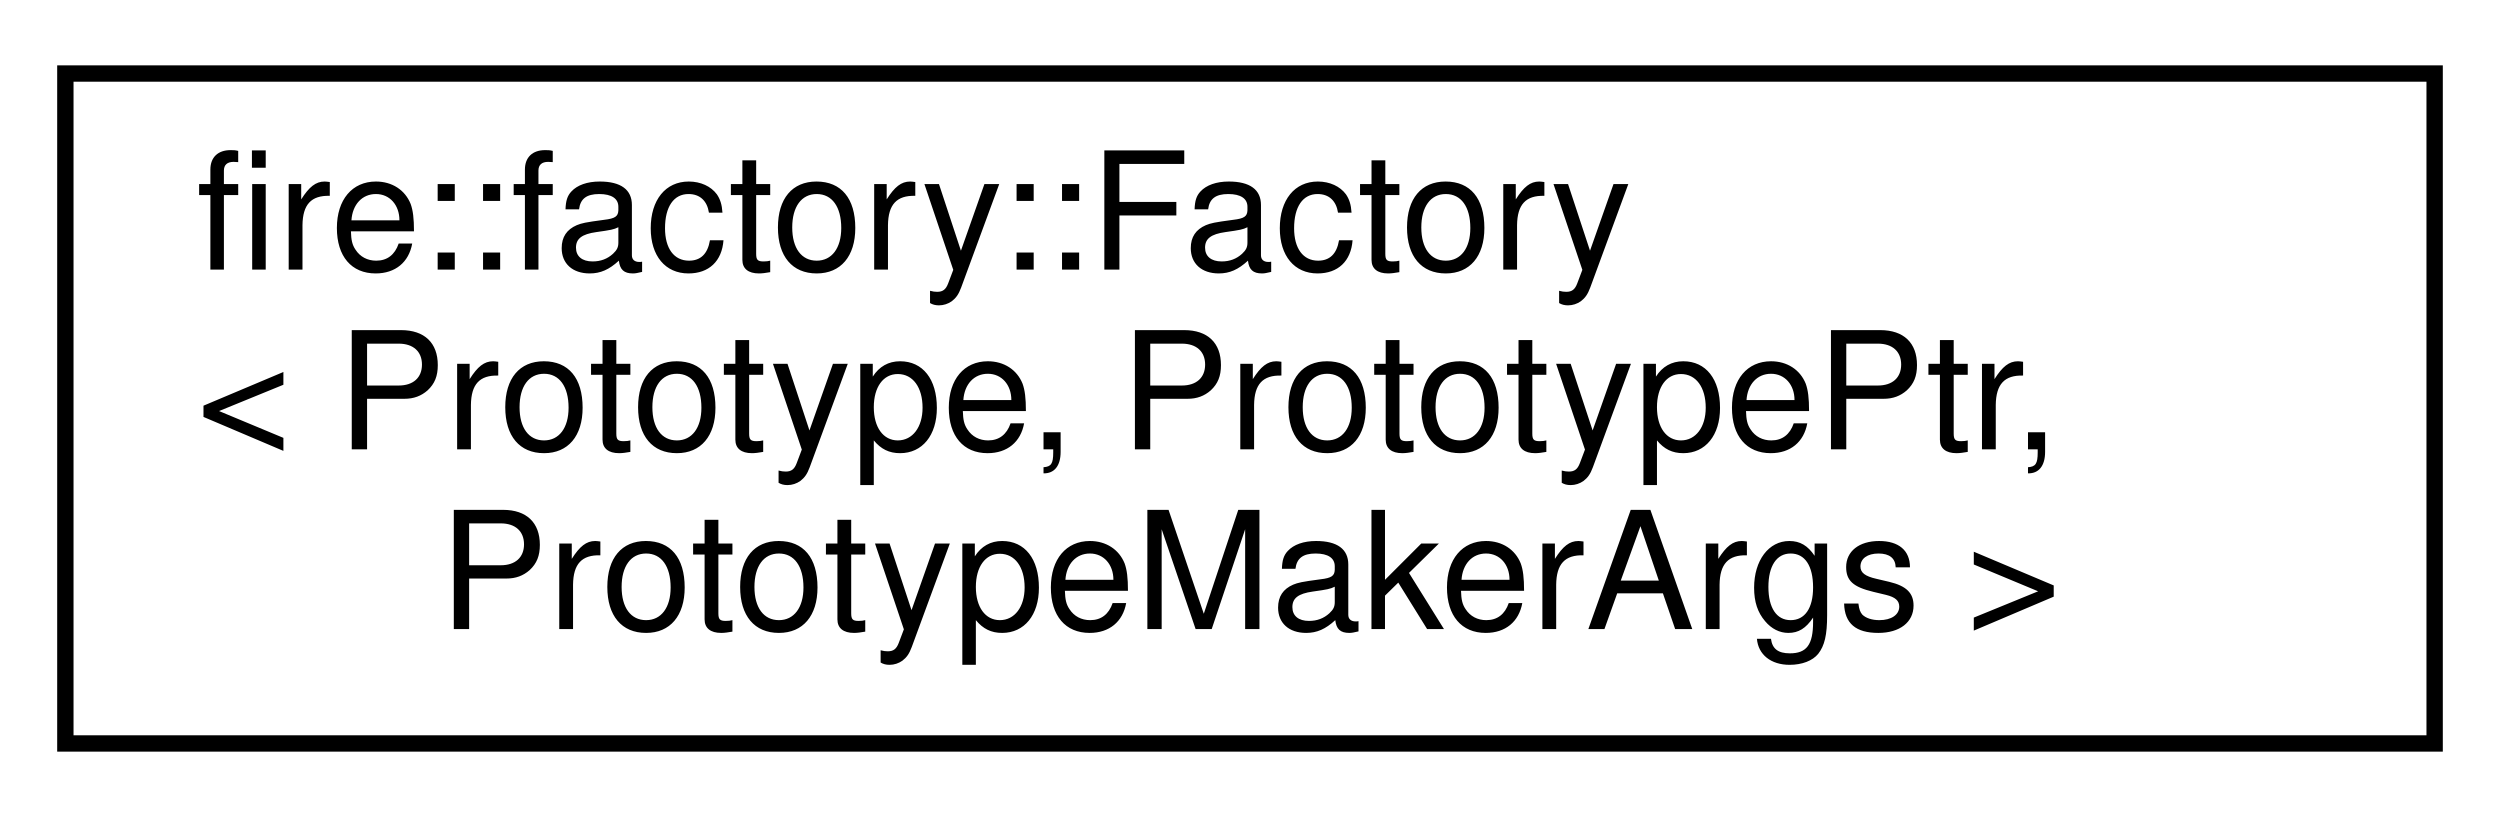
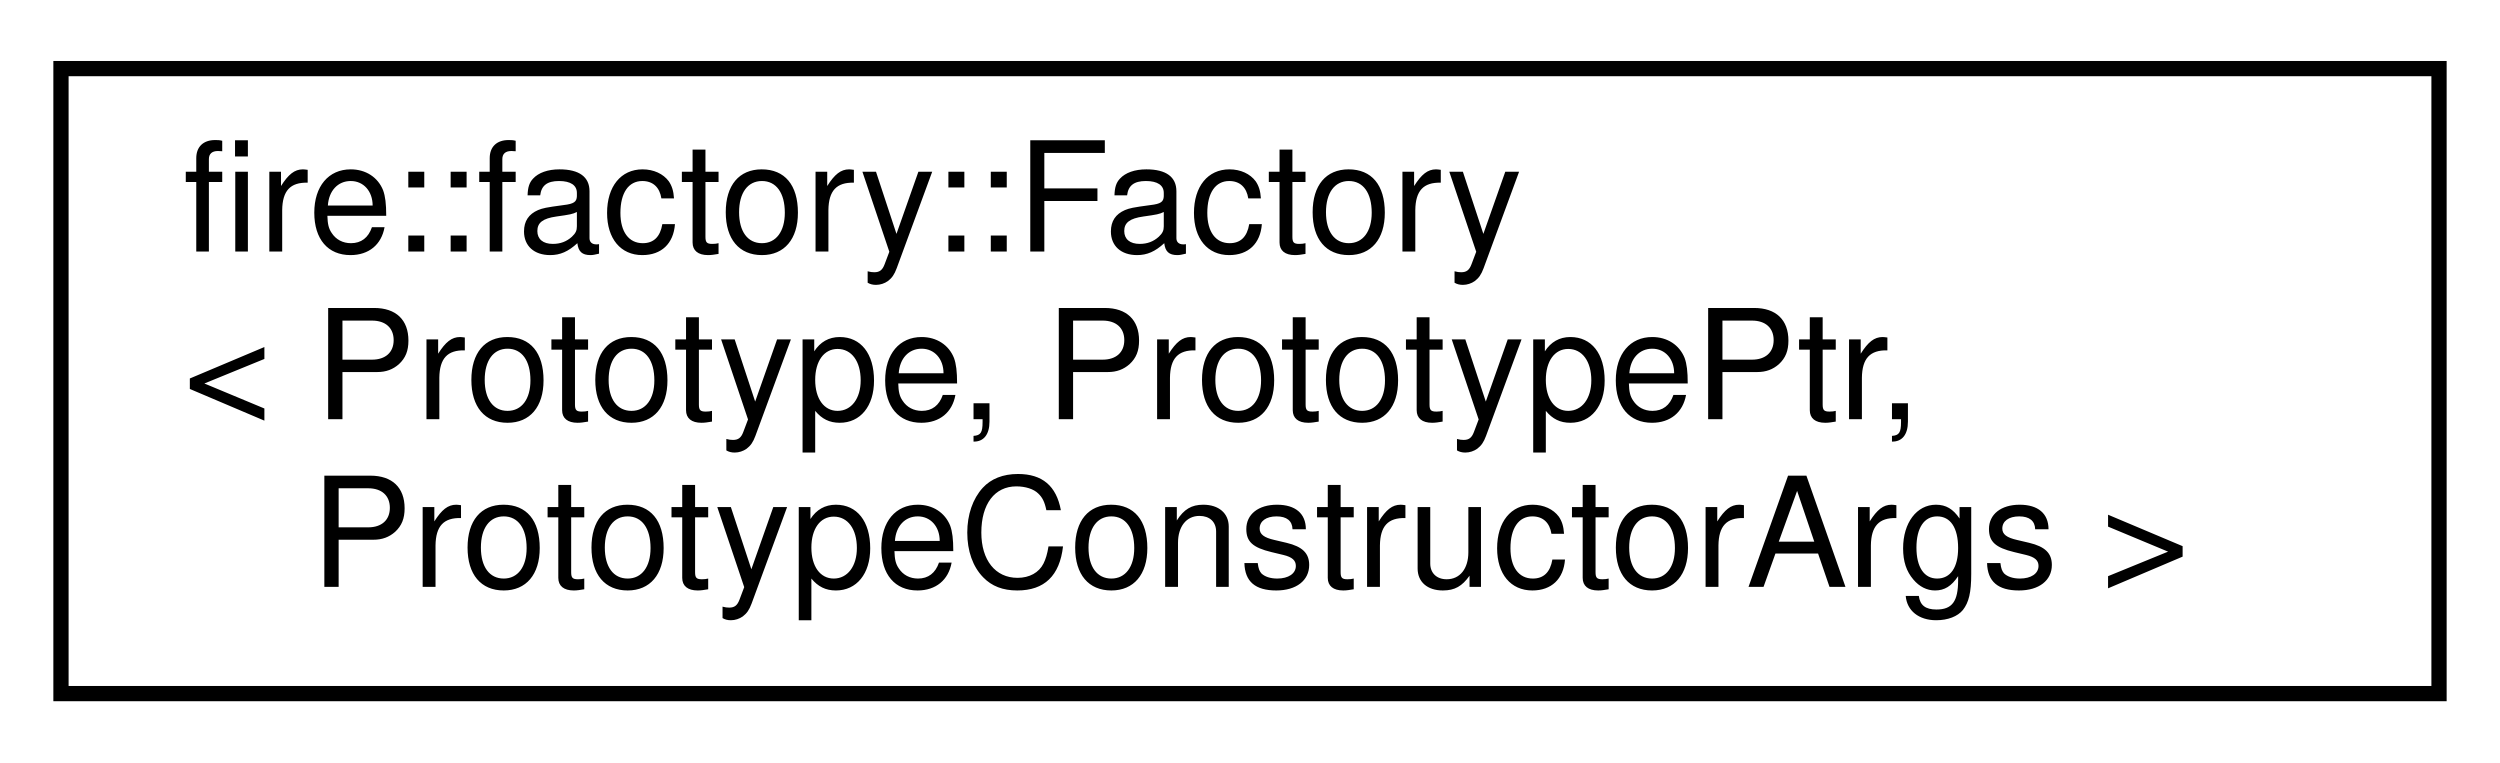
- <svg xmlns="http://www.w3.org/2000/svg" xmlns:xlink="http://www.w3.org/1999/xlink" width="153pt" height="50pt" viewBox="0.00 0.00 153.00 50.00">
+ <svg xmlns="http://www.w3.org/2000/svg" xmlns:xlink="http://www.w3.org/1999/xlink" width="164pt" height="50pt" viewBox="0.00 0.00 164.00 50.00">
  <g id="graph0" class="graph" transform="scale(1 1) rotate(0) translate(4 46)">
    <g id="node1" class="node">
      <g id="a_node1">
        <a xlink:href="classfire_1_1factory_1_1Factory.html" target="_top" xlink:title="Factory to dynamically create objects derived from a specific prototype class.">
-           <polygon fill="none" stroke="black" points="0,-0.5 0,-41.5 145,-41.5 145,-0.5 0,-0.5" />
+           <polygon fill="none" stroke="black" points="0,-0.5 0,-41.5 156,-41.5 156,-0.5 0,-0.5" />
          <text text-anchor="start" x="8" y="-29.5" font-family="Helvetica,sans-Serif" font-size="10.00">fire::factory::Factory</text>
          <text text-anchor="start" x="8" y="-18.5" font-family="Helvetica,sans-Serif" font-size="10.00">&lt; Prototype, PrototypePtr,</text>
-           <text text-anchor="middle" x="72.5" y="-7.5" font-family="Helvetica,sans-Serif" font-size="10.00"> PrototypeMakerArgs &gt;</text>
+           <text text-anchor="middle" x="78" y="-7.5" font-family="Helvetica,sans-Serif" font-size="10.00"> PrototypeConstructorArgs &gt;</text>
        </a>
      </g>
    </g>
  </g>
</svg>
